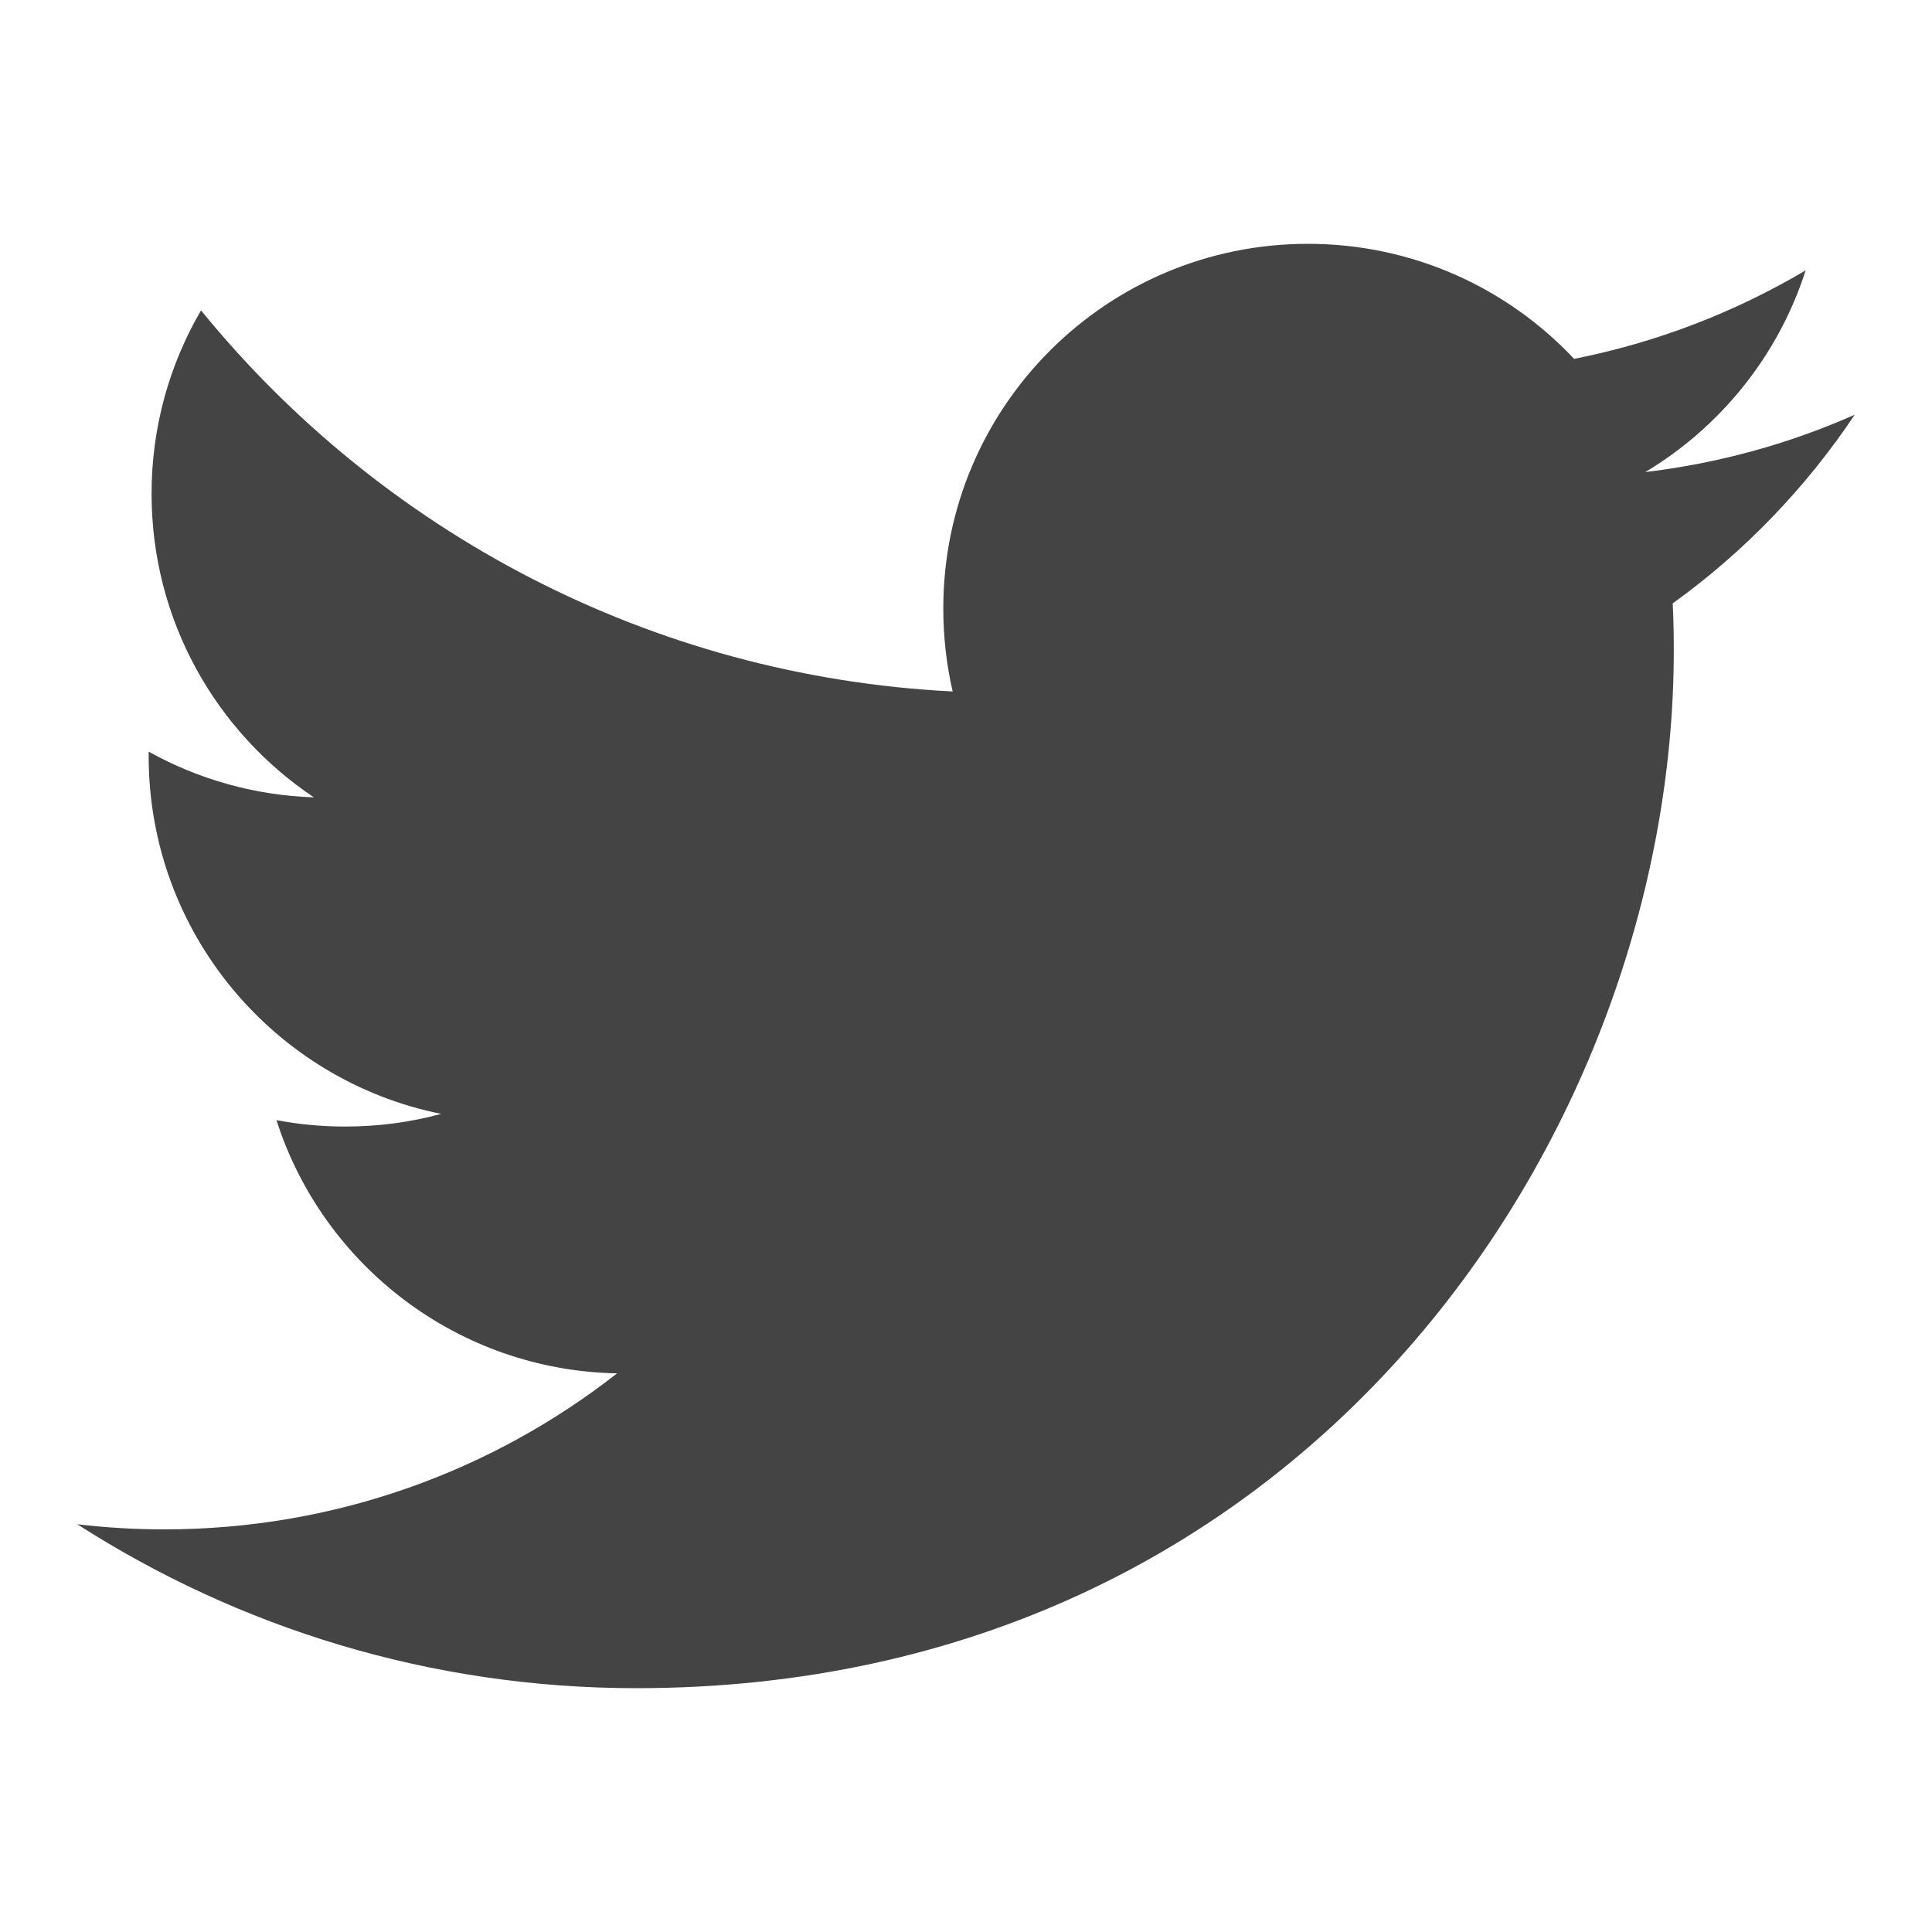
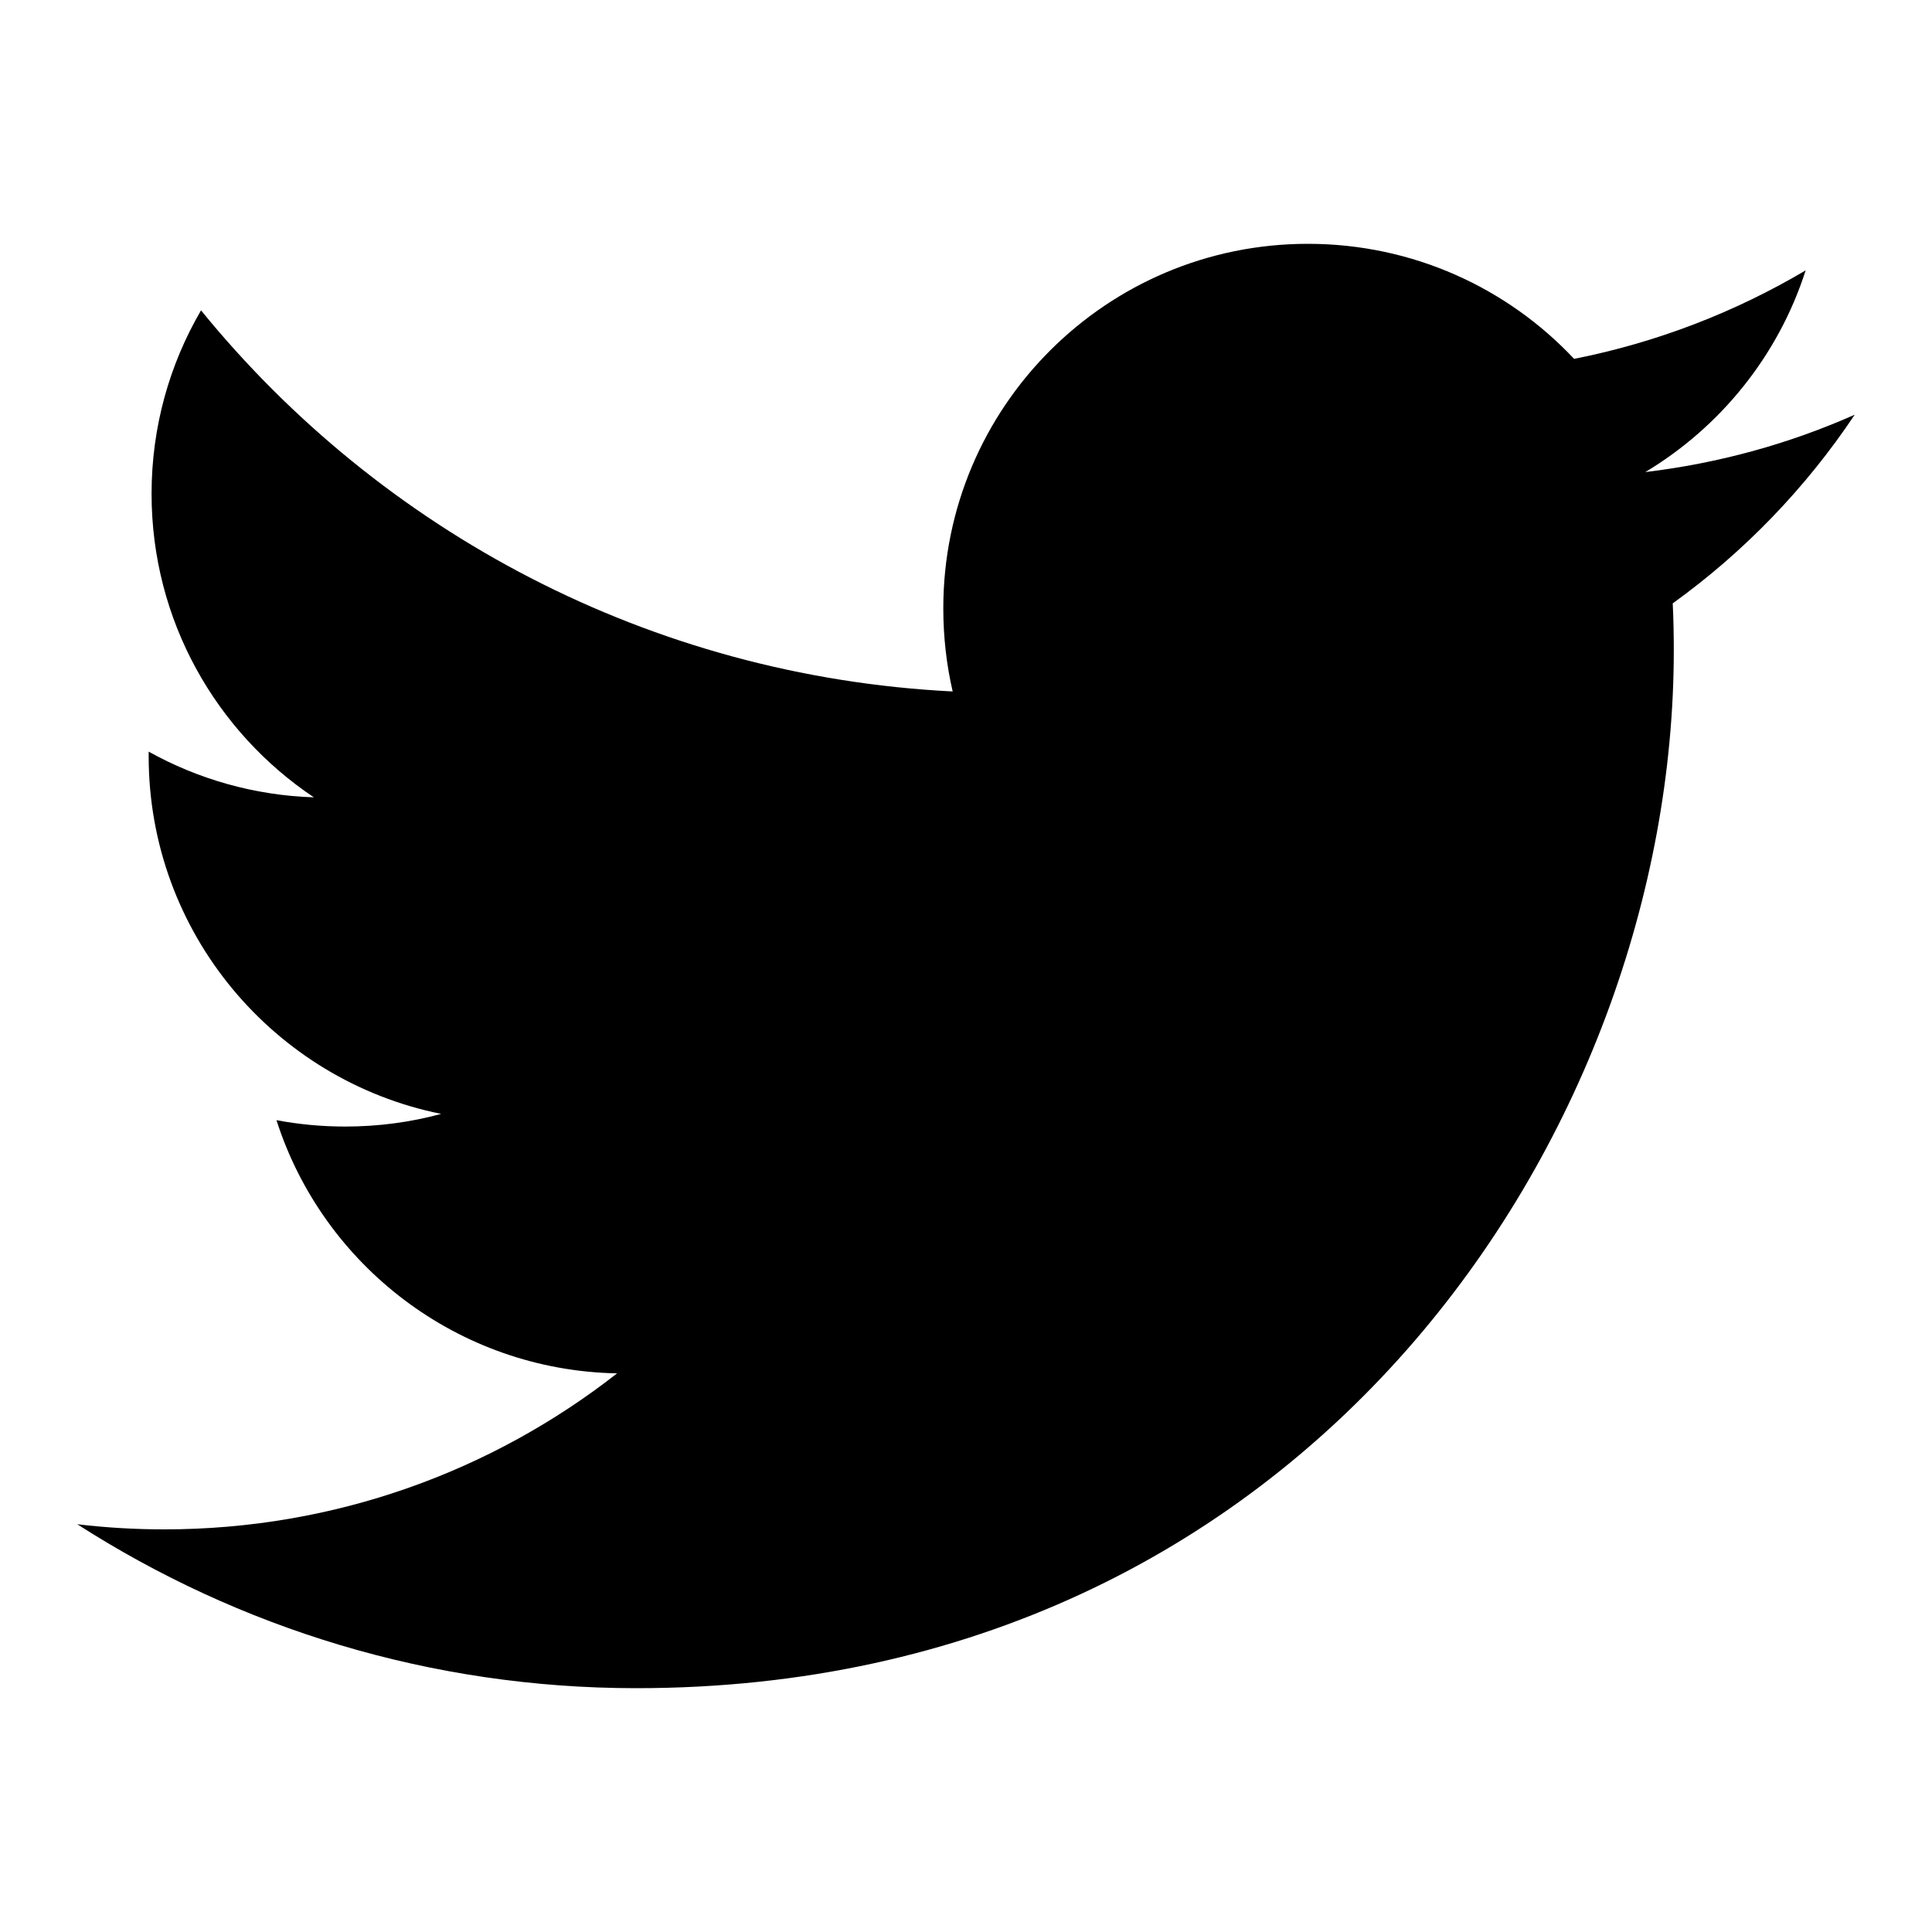
<svg xmlns="http://www.w3.org/2000/svg" version="1.1" width="20" height="20" viewBox="0 0 20 20">
-   <path fill="#444444" d="M17.316 6.246c0.008 0.162 0.011 0.326 0.011 0.488 0 4.99-3.797 10.742-10.74 10.742-2.133 0-4.116-0.625-5.787-1.697 0.296 0.035 0.596 0.053 0.9 0.053 1.77 0 3.397-0.604 4.688-1.615-1.651-0.031-3.046-1.121-3.526-2.621 0.23 0.043 0.467 0.066 0.71 0.066 0.345 0 0.679-0.045 0.995-0.131-1.727-0.348-3.028-1.873-3.028-3.703 0-0.016 0-0.031 0-0.047 0.509 0.283 1.092 0.453 1.71 0.473-1.013-0.678-1.68-1.832-1.68-3.143 0-0.691 0.186-1.34 0.512-1.898 1.861 2.285 4.644 3.787 7.781 3.945-0.064-0.277-0.097-0.564-0.097-0.861 0-2.084 1.689-3.773 3.774-3.773 1.086 0 2.067 0.457 2.756 1.191 0.859-0.17 1.667-0.484 2.397-0.916-0.282 0.881-0.881 1.621-1.66 2.088 0.764-0.092 1.49-0.293 2.168-0.594-0.506 0.758-1.146 1.422-1.884 1.953z" />
+   <path fill="" d="M17.316 6.246c0.008 0.162 0.011 0.326 0.011 0.488 0 4.99-3.797 10.742-10.74 10.742-2.133 0-4.116-0.625-5.787-1.697 0.296 0.035 0.596 0.053 0.9 0.053 1.77 0 3.397-0.604 4.688-1.615-1.651-0.031-3.046-1.121-3.526-2.621 0.23 0.043 0.467 0.066 0.71 0.066 0.345 0 0.679-0.045 0.995-0.131-1.727-0.348-3.028-1.873-3.028-3.703 0-0.016 0-0.031 0-0.047 0.509 0.283 1.092 0.453 1.71 0.473-1.013-0.678-1.68-1.832-1.68-3.143 0-0.691 0.186-1.34 0.512-1.898 1.861 2.285 4.644 3.787 7.781 3.945-0.064-0.277-0.097-0.564-0.097-0.861 0-2.084 1.689-3.773 3.774-3.773 1.086 0 2.067 0.457 2.756 1.191 0.859-0.17 1.667-0.484 2.397-0.916-0.282 0.881-0.881 1.621-1.66 2.088 0.764-0.092 1.49-0.293 2.168-0.594-0.506 0.758-1.146 1.422-1.884 1.953z" />
</svg>
